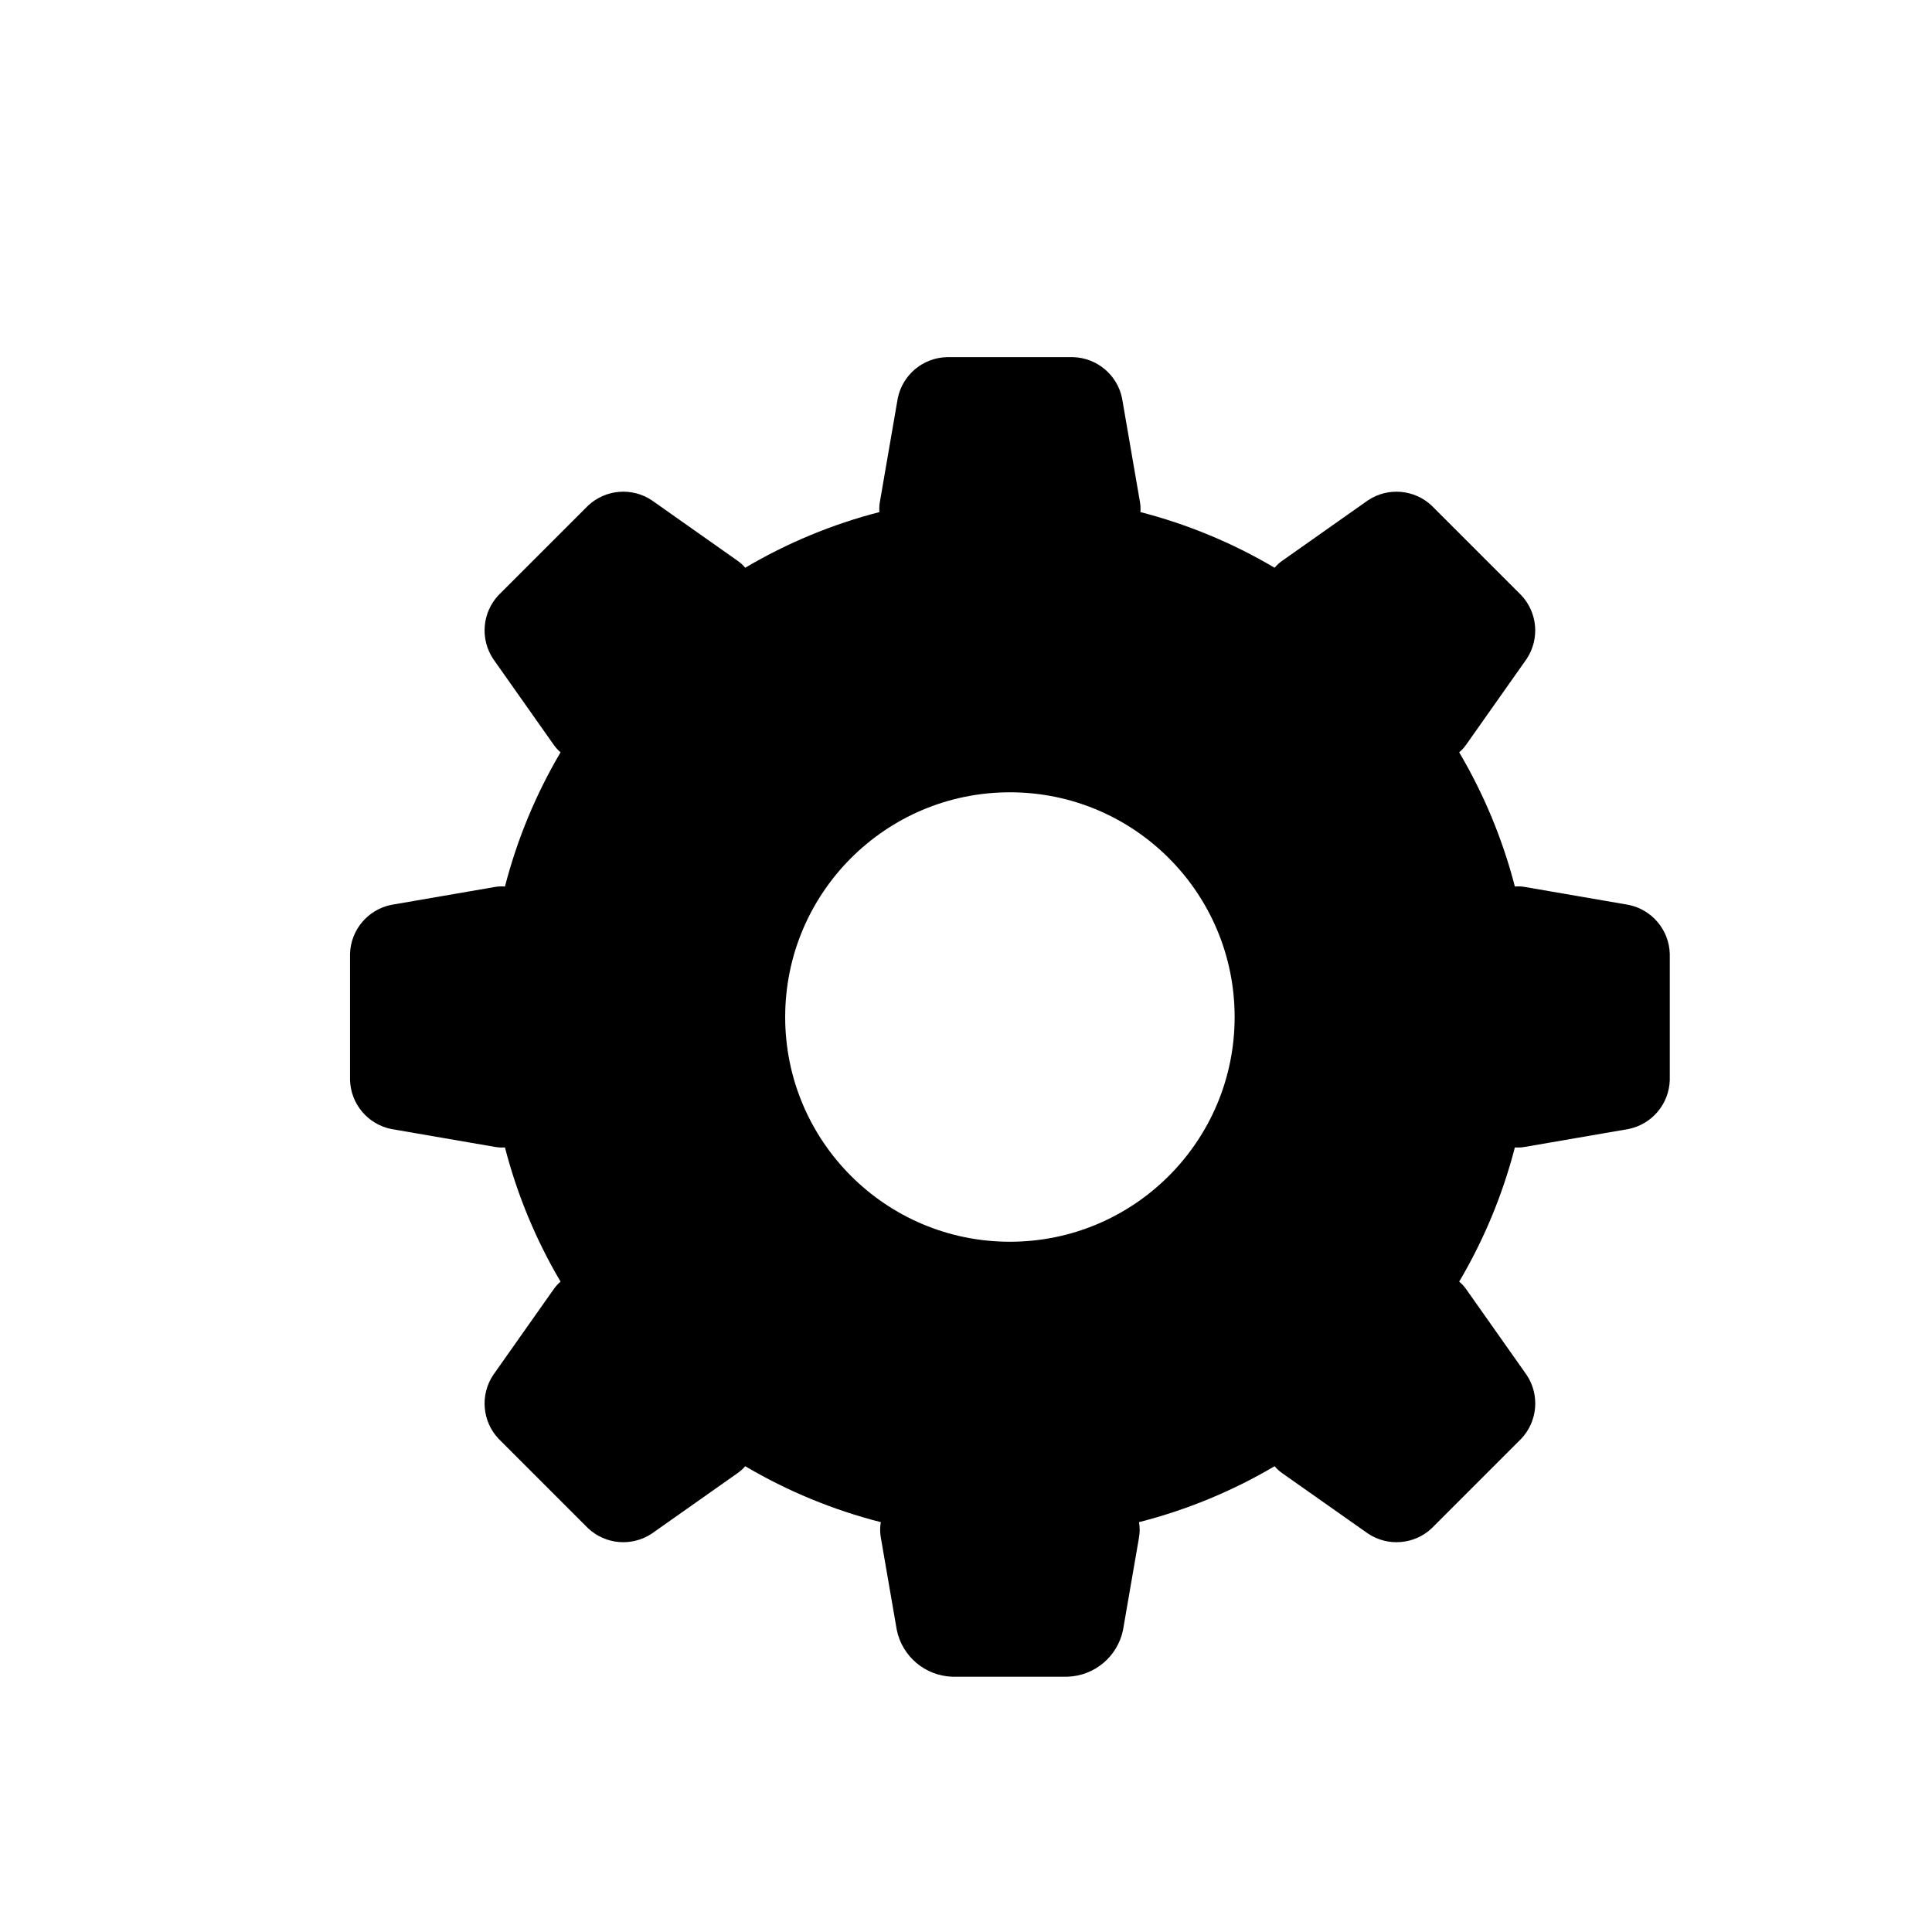
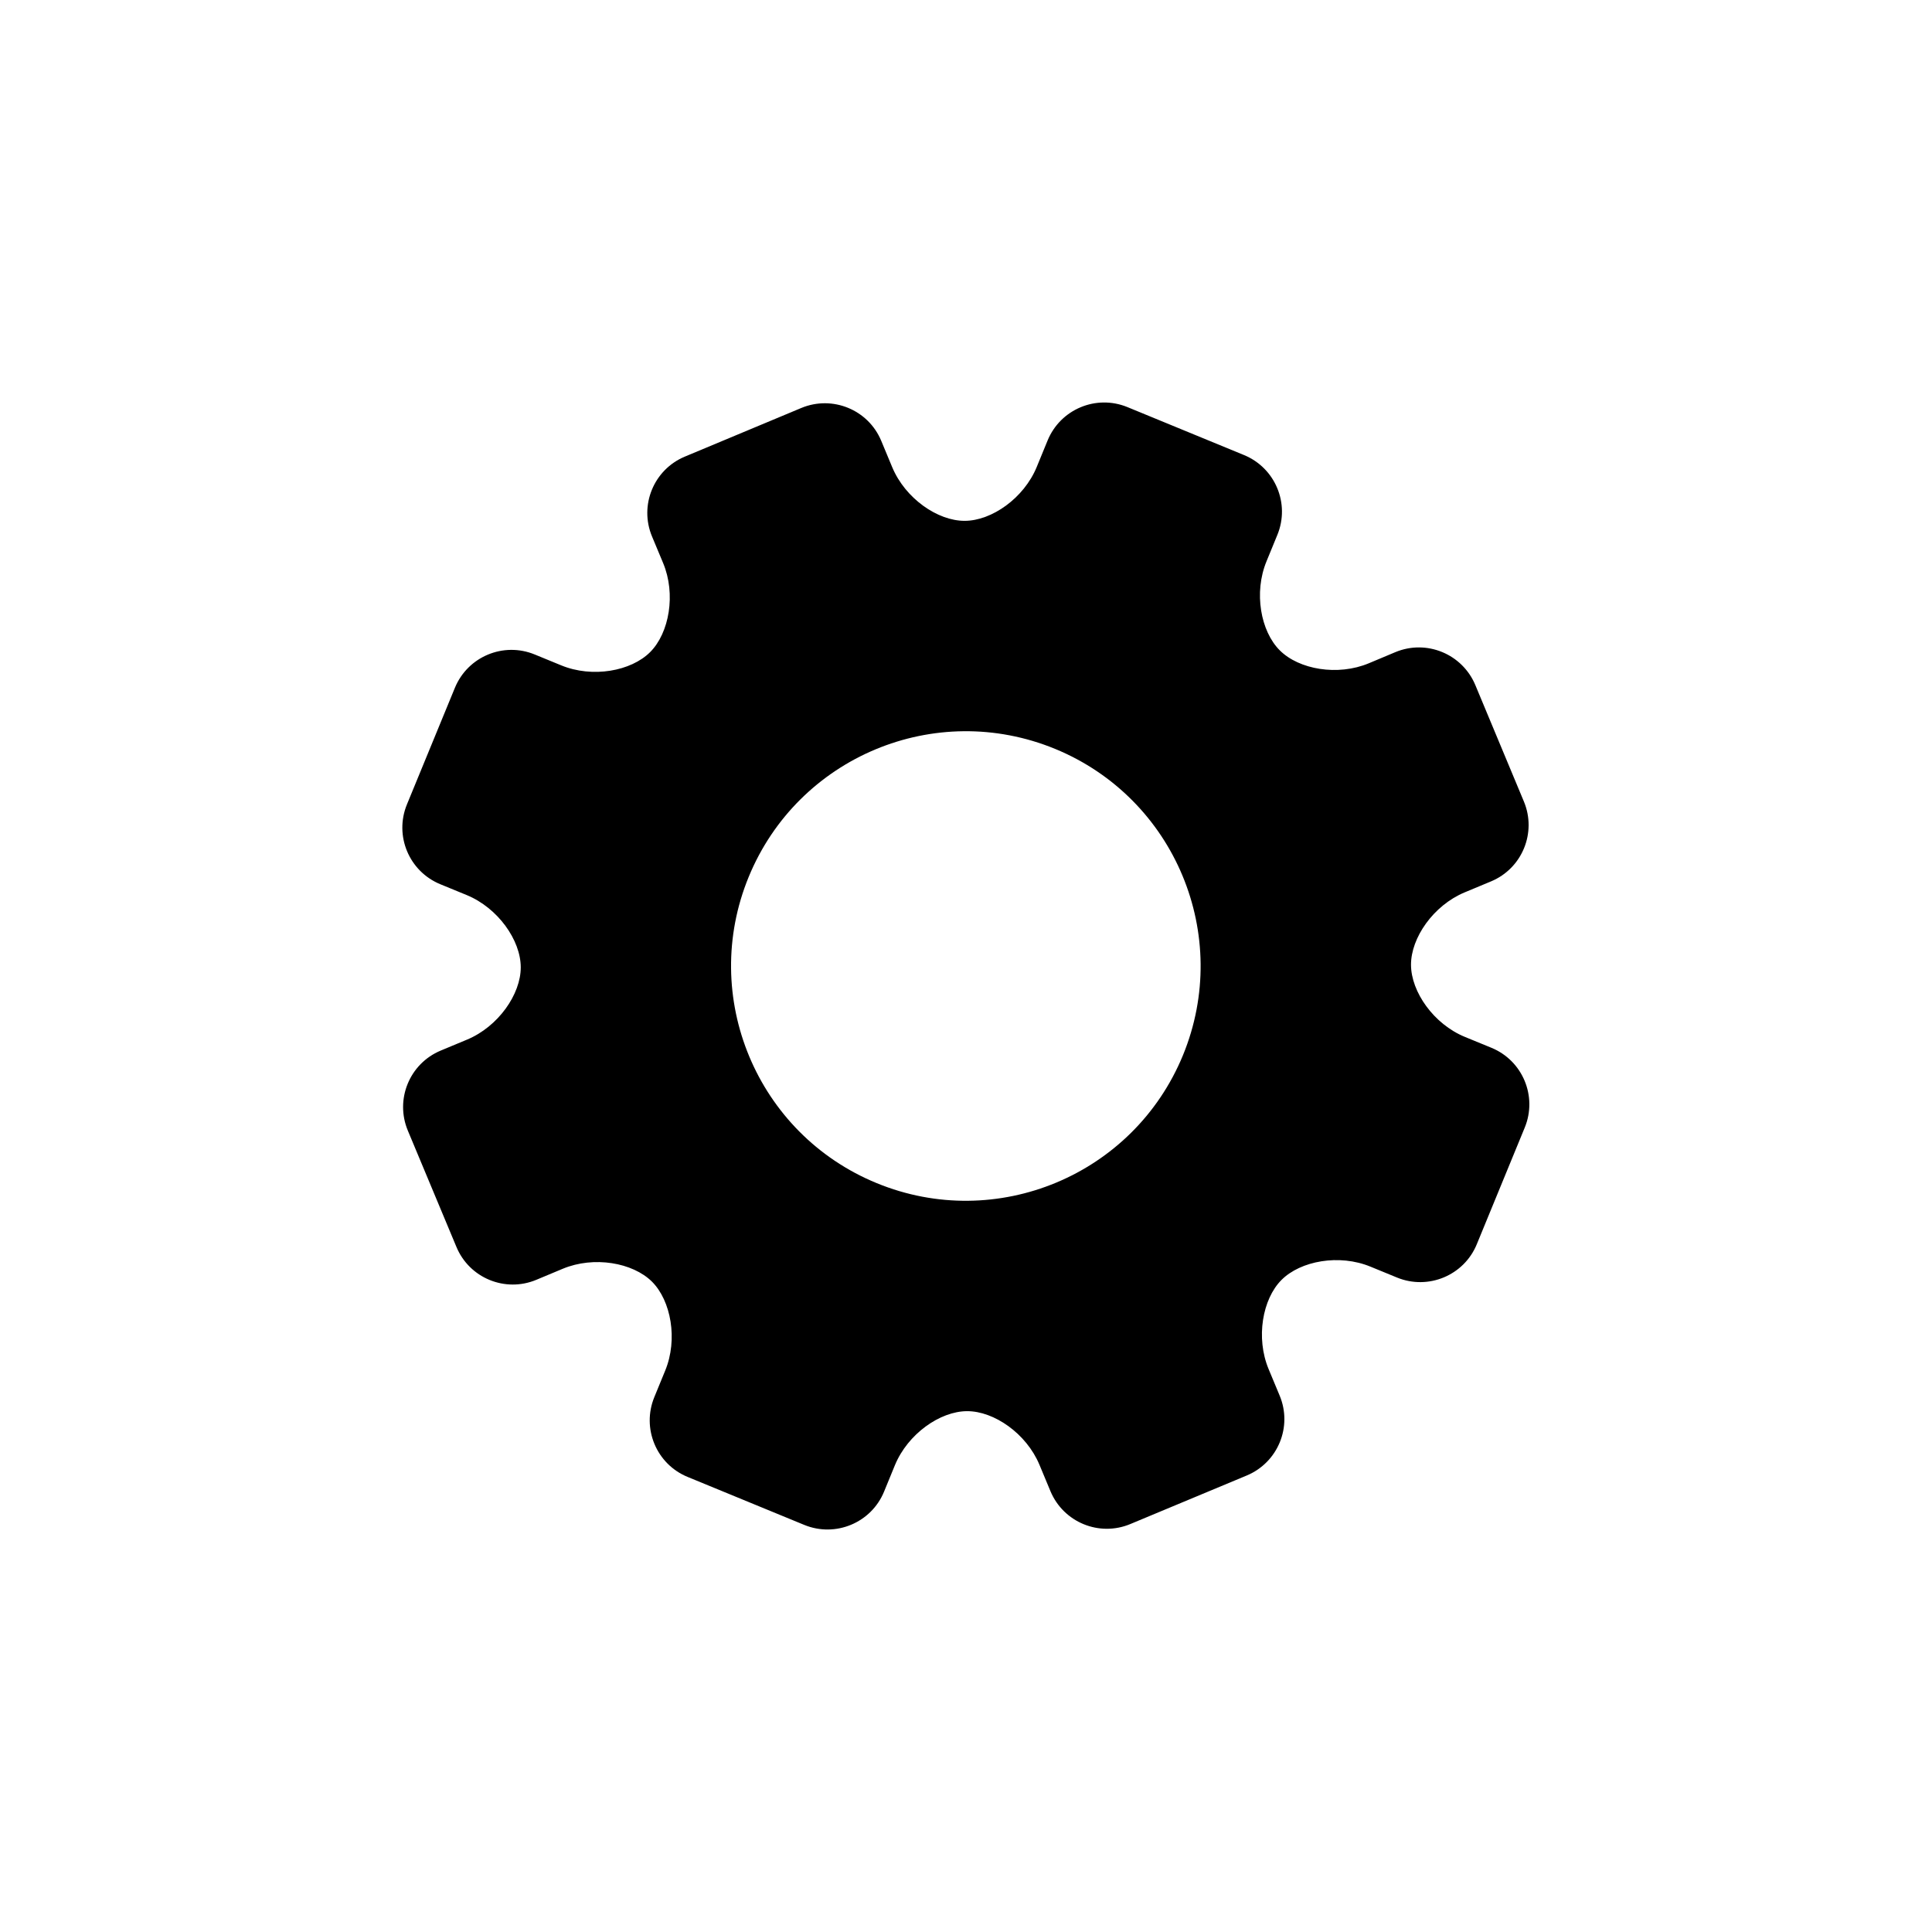
- <svg xmlns="http://www.w3.org/2000/svg" width="800" height="800" viewBox="-3 -2 22 22" fill="currentColor">
-   <path d="M16.014 8.86v1.44a.587.587 0 0 1-.468.556l-1.182.204a.463.463 0 0 1-.114.006 5.902 5.902 0 0 1-.634 1.528.455.455 0 0 1 .078.084l.691.98a.586.586 0 0 1-.062.725l-1.02 1.02a.586.586 0 0 1-.724.061l-.98-.69a.444.444 0 0 1-.085-.078 5.908 5.908 0 0 1-1.544.637.502.502 0 0 1 0 .175l-.182 1.053a.667.667 0 0 1-.633.532h-1.31a.667.667 0 0 1-.633-.532l-.182-1.053a.495.495 0 0 1 0-.175 5.908 5.908 0 0 1-1.544-.637.444.444 0 0 1-.085.077l-.98.691a.586.586 0 0 1-.725-.062l-1.02-1.02a.586.586 0 0 1-.061-.723l.691-.98a.454.454 0 0 1 .077-.085 5.901 5.901 0 0 1-.633-1.528.466.466 0 0 1-.114-.006l-1.182-.204a.586.586 0 0 1-.468-.556V8.86a.586.586 0 0 1 .468-.556L2.636 8.1a.437.437 0 0 1 .114-.005 5.912 5.912 0 0 1 .633-1.528.466.466 0 0 1-.077-.085l-.691-.98a.587.587 0 0 1 .061-.724l1.02-1.02a.587.587 0 0 1 .725-.062l.98.691a.444.444 0 0 1 .085.078 5.903 5.903 0 0 1 1.528-.634.433.433 0 0 1 .005-.114l.204-1.182a.586.586 0 0 1 .556-.468h1.442a.586.586 0 0 1 .556.468l.204 1.182a.448.448 0 0 1 .005.114 5.908 5.908 0 0 1 1.528.634.444.444 0 0 1 .085-.078l.98-.691a.586.586 0 0 1 .724.062l1.02 1.02a.586.586 0 0 1 .062.724l-.691.98a.467.467 0 0 1-.078.085 5.902 5.902 0 0 1 .634 1.528.434.434 0 0 1 .114.005l1.182.204a.587.587 0 0 1 .468.556zm-4.955.72a2.559 2.559 0 1 0-2.56 2.56 2.559 2.559 0 0 0 2.56-2.56z" />
+ <svg xmlns="http://www.w3.org/2000/svg" width="24" height="24" viewBox="0 0 24 24" fill="currentColor">
+   <path d="M18.345 15.457L18.941 14.007C19.1 13.62 18.916 13.176 18.527 13.016L18.198 12.881C17.81 12.722 17.529 12.321 17.528 11.985C17.527 11.65 17.806 11.248 18.193 11.086L18.522 10.949C18.909 10.788 19.092 10.343 18.93 9.956L18.327 8.51C18.165 8.123 17.721 7.94 17.334 8.101L17.005 8.239C16.618 8.401 16.136 8.317 15.898 8.079C15.66 7.842 15.573 7.361 15.733 6.973L15.868 6.644C16.027 6.256 15.842 5.813 15.454 5.653L14.005 5.057C13.617 4.898 13.174 5.083 13.014 5.471L12.879 5.8C12.72 6.188 12.319 6.47 11.983 6.47C11.648 6.471 11.246 6.192 11.084 5.805L10.947 5.476C10.786 5.089 10.341 4.907 9.954 5.068L8.508 5.672C8.121 5.833 7.938 6.278 8.1 6.665L8.237 6.993C8.399 7.38 8.314 7.862 8.077 8.1C7.84 8.338 7.359 8.425 6.971 8.265L6.642 8.13C6.254 7.971 5.811 8.156 5.651 8.544L5.055 9.993C4.896 10.381 5.081 10.824 5.469 10.984L5.798 11.119C6.186 11.279 6.468 11.679 6.469 12.015C6.47 12.351 6.19 12.752 5.803 12.914L5.474 13.051C5.087 13.213 4.905 13.657 5.066 14.044L5.67 15.49C5.831 15.877 6.276 16.06 6.663 15.898L6.991 15.761C7.378 15.6 7.86 15.684 8.099 15.921C8.336 16.158 8.423 16.639 8.263 17.027L8.128 17.356C7.969 17.744 8.154 18.188 8.542 18.347L9.991 18.943C10.379 19.102 10.823 18.917 10.982 18.53L11.117 18.201C11.277 17.813 11.677 17.531 12.013 17.53C12.349 17.529 12.75 17.808 12.912 18.195L13.049 18.524C13.211 18.911 13.655 19.094 14.042 18.932L15.488 18.329C15.875 18.167 16.058 17.723 15.896 17.336L15.759 17.007C15.598 16.62 15.682 16.137 15.919 15.9C16.156 15.662 16.637 15.575 17.025 15.735L17.354 15.87C17.742 16.029 18.186 15.844 18.345 15.457L18.345 15.457ZM10.89 14.697C9.4 14.085 8.689 12.38 9.301 10.892C9.914 9.402 11.617 8.691 13.107 9.303C14.596 9.916 15.307 11.619 14.695 13.109C14.082 14.598 12.379 15.309 10.89 14.697L10.89 14.697Z" />
</svg>
